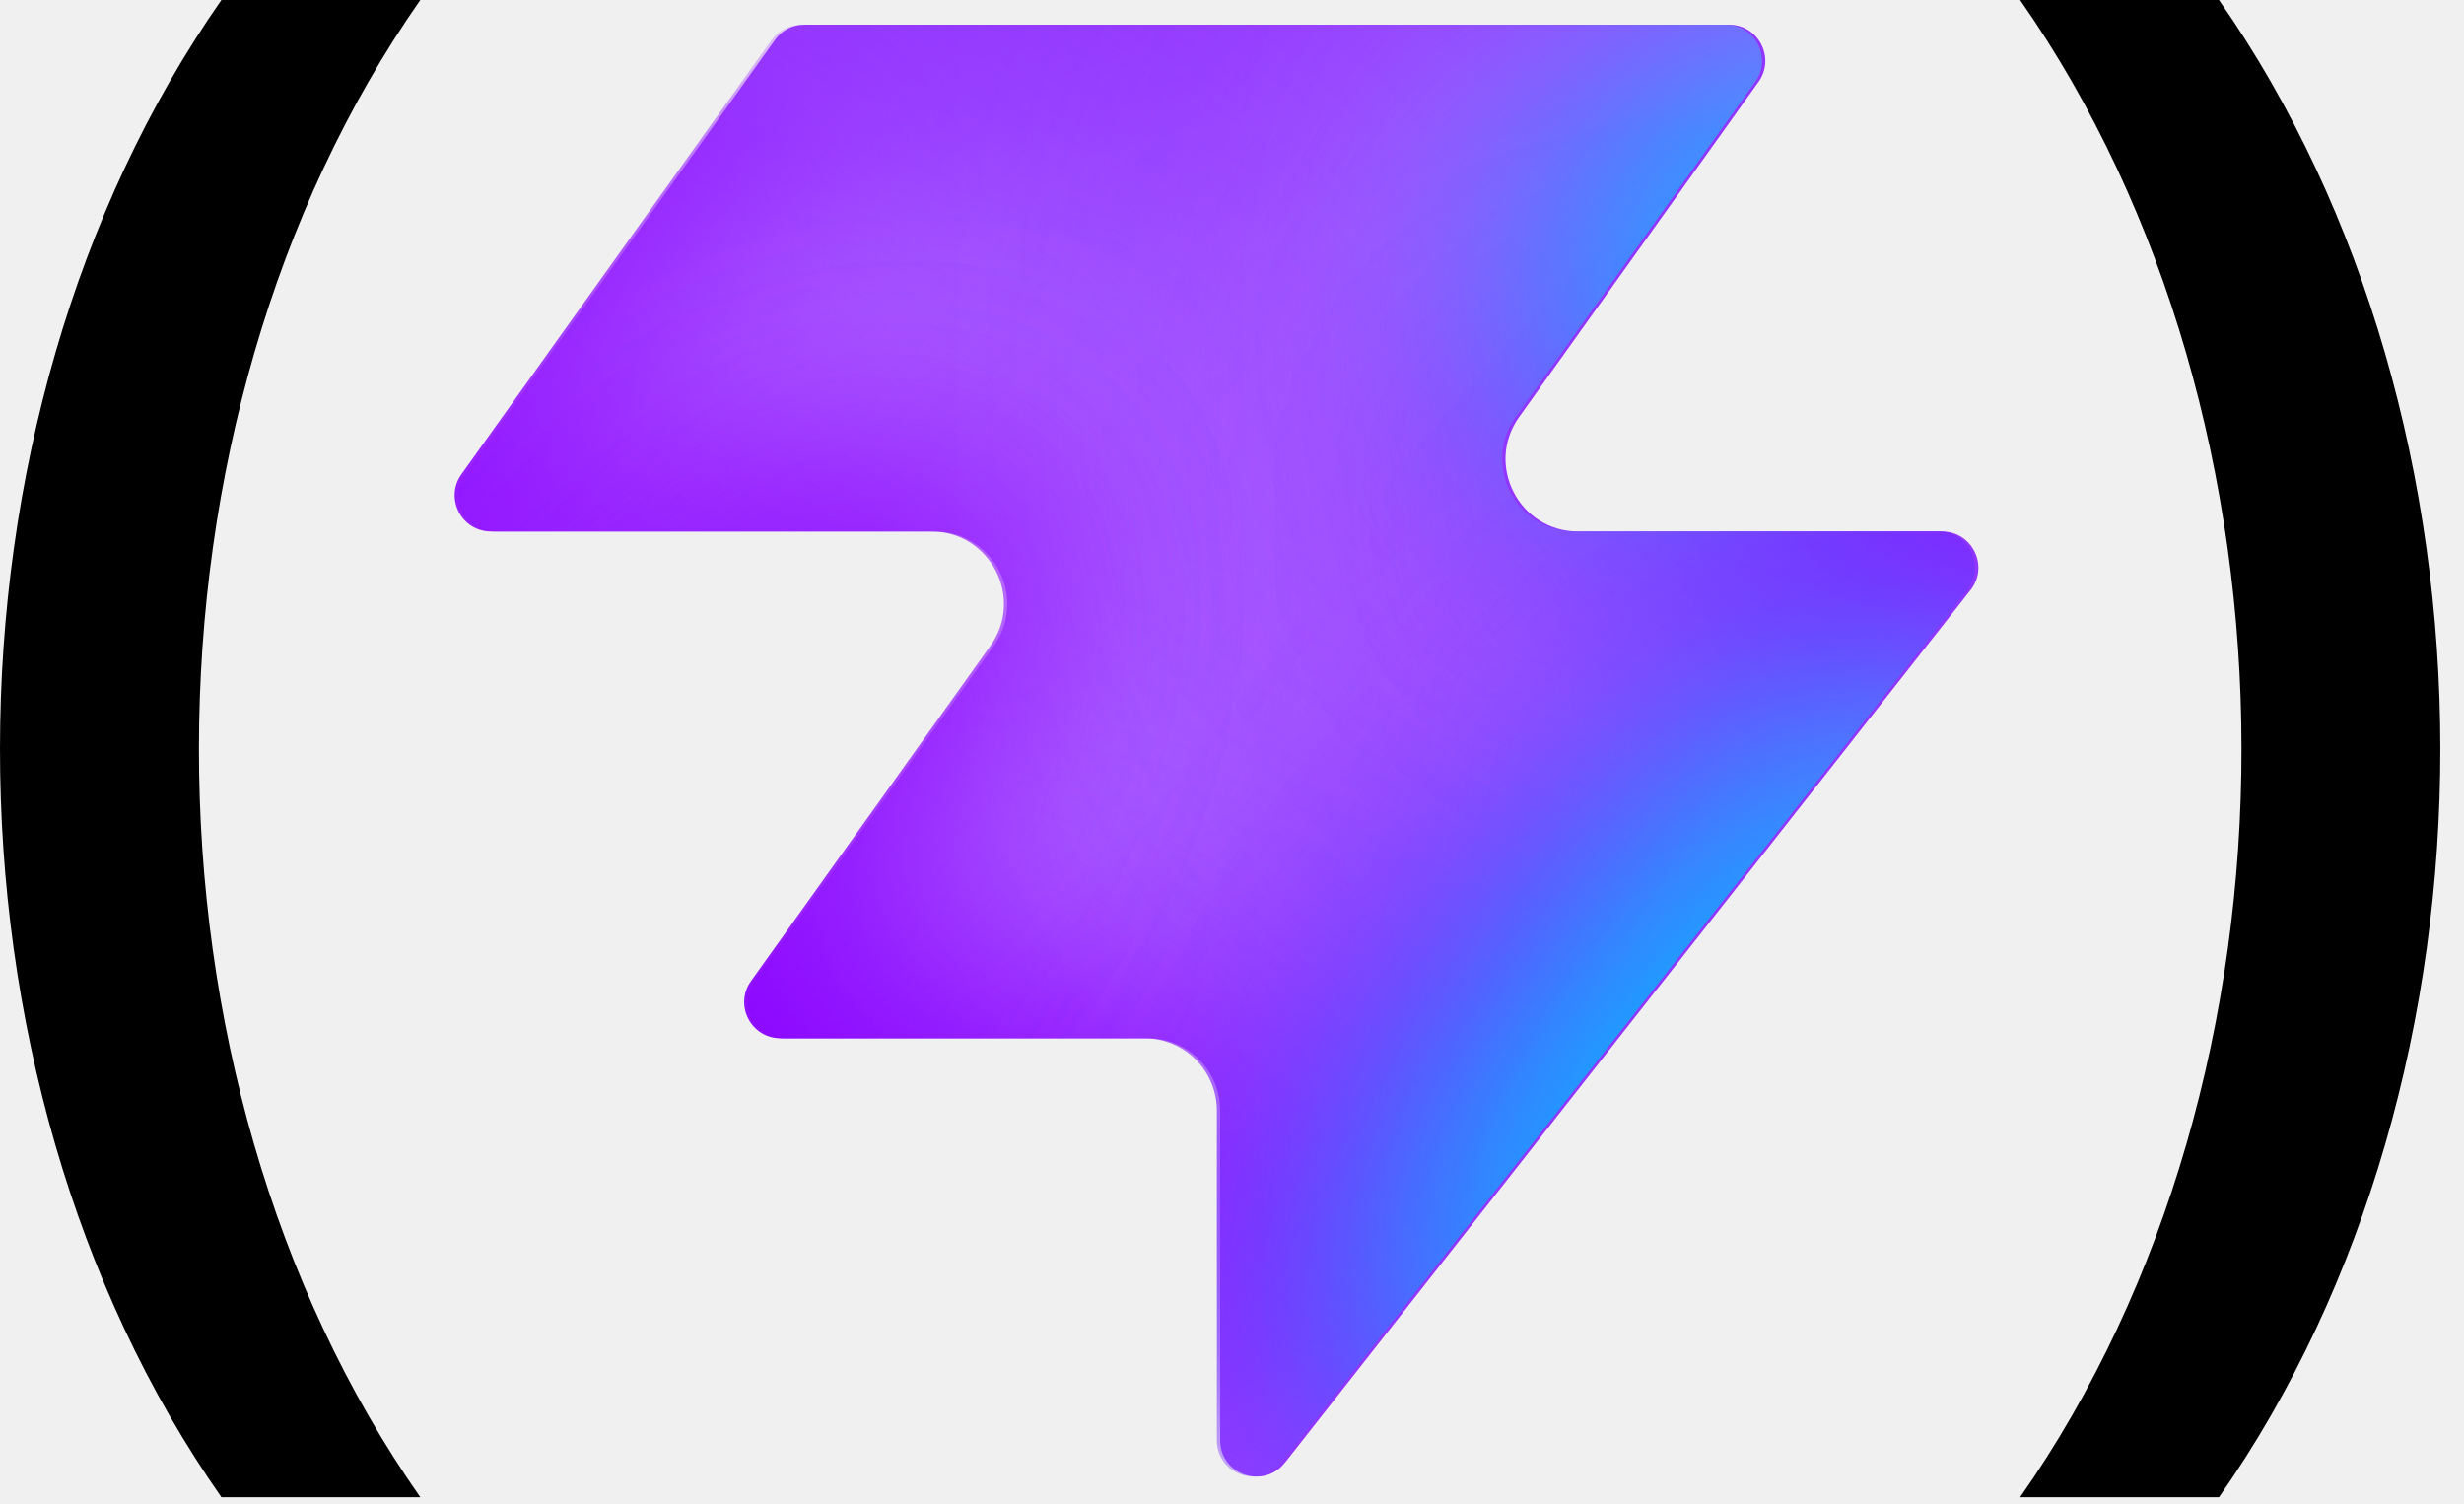
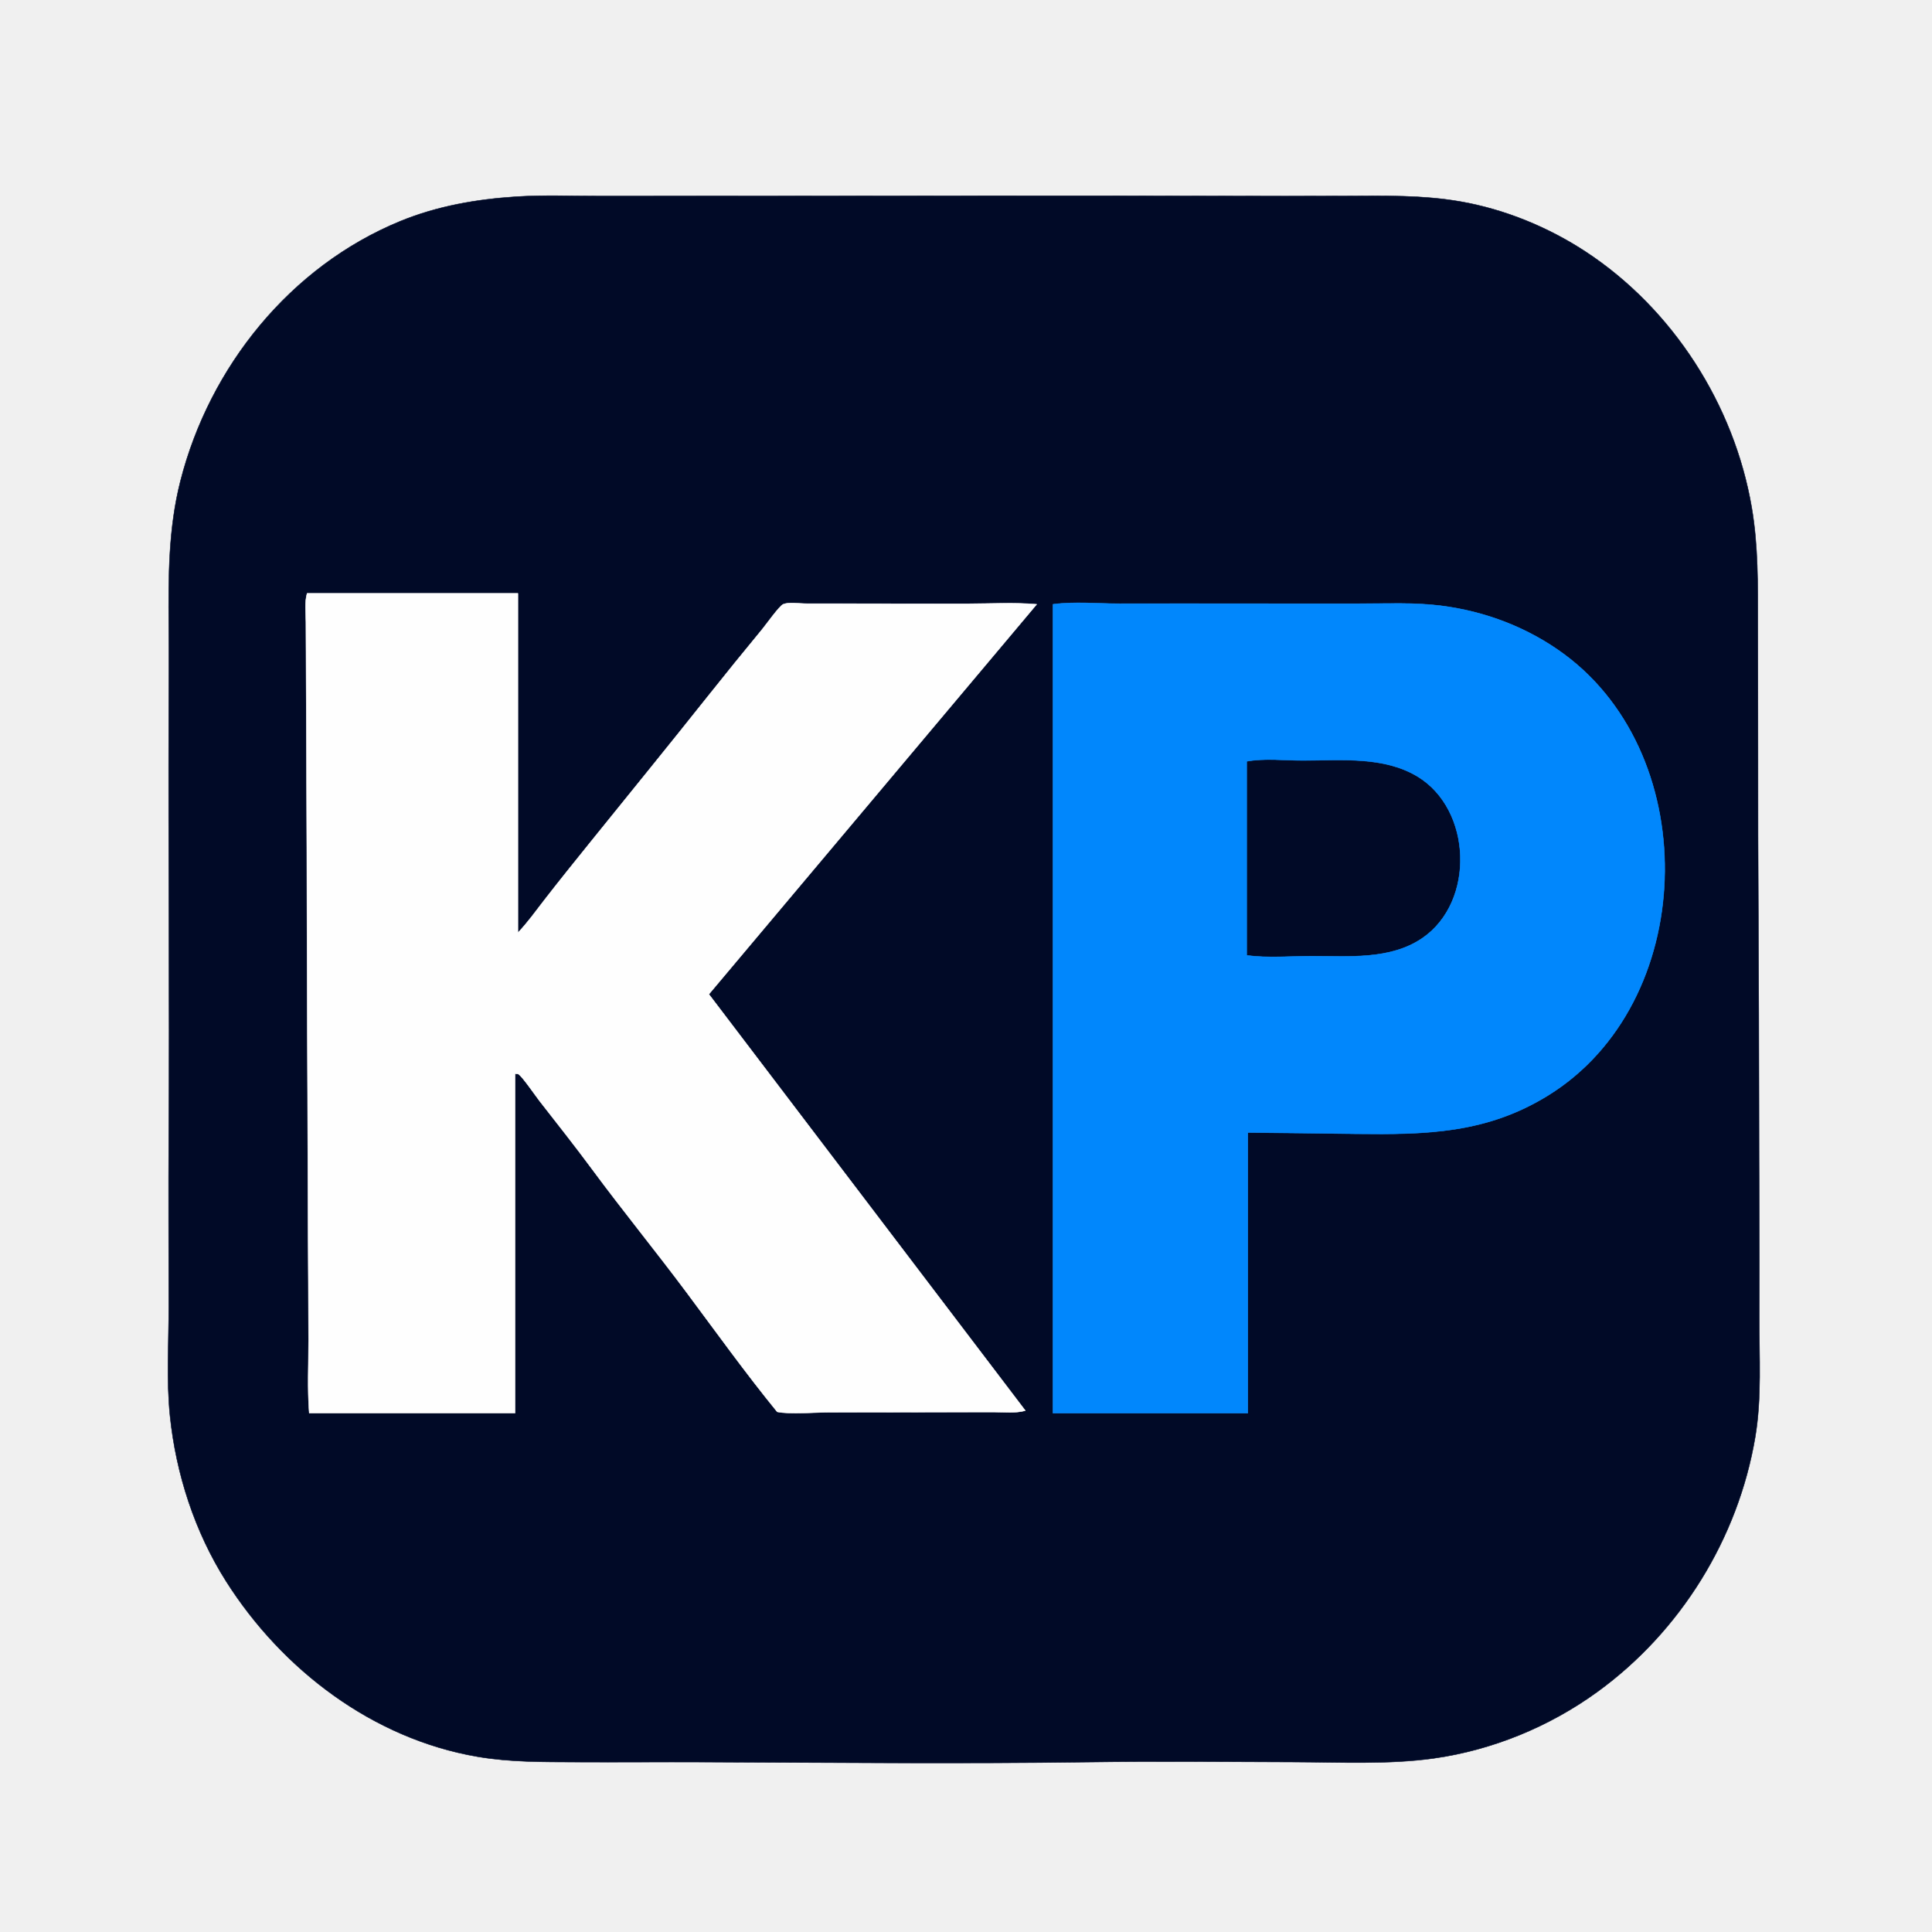
- <svg xmlns="http://www.w3.org/2000/svg" width="77" height="47" fill="none" aria-labelledby="vite-logo-title" viewBox="0 0 77 47">
-   <style>.parenthesis{fill:#000}@media (prefers-color-scheme:dark){.parenthesis{fill:#fff}}</style>
-   <path fill="#9135ff" d="M40.151 45.71c-.663.844-2.02.374-2.02-.699V34.708a2.26 2.26 0 0 0-2.262-2.262H24.493c-.92 0-1.457-1.04-.92-1.788l7.479-10.471c1.07-1.498 0-3.578-1.842-3.578H15.443c-.92 0-1.456-1.04-.92-1.788l9.696-13.576c.213-.297.556-.474.92-.474h28.894c.92 0 1.456 1.04.92 1.788l-7.48 10.472c-1.07 1.497 0 3.578 1.842 3.578h11.376c.944 0 1.474 1.087.89 1.83L40.153 45.712z" />
-   <mask id="a" width="48" height="47" x="14" y="0" maskUnits="userSpaceOnUse" style="mask-type:alpha">
-     <path fill="#000" d="M40.047 45.71c-.663.843-2.02.374-2.02-.699V34.708a2.26 2.26 0 0 0-2.262-2.262H24.389c-.92 0-1.457-1.04-.92-1.788l7.479-10.472c1.07-1.497 0-3.578-1.842-3.578H15.34c-.92 0-1.456-1.04-.92-1.788l9.696-13.575c.213-.297.556-.474.92-.474H53.93c.92 0 1.456 1.04.92 1.788L47.37 13.03c-1.07 1.498 0 3.578 1.842 3.578h11.376c.944 0 1.474 1.088.89 1.831L40.049 45.712z" />
-   </mask>
-   <g mask="url(#a)">
-     <g filter="url(#b)">
-       <ellipse cx="5.508" cy="14.704" fill="#eee6ff" rx="5.508" ry="14.704" transform="rotate(269.814 20.96 11.29)scale(-1 1)" />
-     </g>
-     <g filter="url(#c)">
-       <ellipse cx="10.399" cy="29.851" fill="#eee6ff" rx="10.399" ry="29.851" transform="rotate(89.814 -16.902 -8.275)scale(1 -1)" />
-     </g>
-     <g filter="url(#d)">
-       <ellipse cx="5.508" cy="30.487" fill="#8900ff" rx="5.508" ry="30.487" transform="rotate(89.814 -19.197 -7.127)scale(1 -1)" />
-     </g>
-     <g filter="url(#e)">
-       <ellipse cx="5.508" cy="30.599" fill="#8900ff" rx="5.508" ry="30.599" transform="rotate(89.814 -25.928 4.177)scale(1 -1)" />
-     </g>
-     <g filter="url(#f)">
-       <ellipse cx="5.508" cy="30.599" fill="#8900ff" rx="5.508" ry="30.599" transform="rotate(89.814 -25.738 5.52)scale(1 -1)" />
-     </g>
-     <g filter="url(#g)">
-       <ellipse cx="14.072" cy="22.078" fill="#eee6ff" rx="14.072" ry="22.078" transform="rotate(93.35 31.245 55.578)scale(-1 1)" />
-     </g>
-     <g filter="url(#h)">
-       <ellipse cx="3.47" cy="21.501" fill="#8900ff" rx="3.47" ry="21.501" transform="rotate(89.009 35.419 55.202)scale(-1 1)" />
-     </g>
-     <g filter="url(#i)">
-       <ellipse cx="3.47" cy="21.501" fill="#8900ff" rx="3.47" ry="21.501" transform="rotate(89.009 35.419 55.202)scale(-1 1)" />
-     </g>
-     <g filter="url(#j)">
-       <ellipse cx="14.592" cy="9.743" fill="#8900ff" rx="4.407" ry="29.108" transform="rotate(39.51 14.592 9.743)" />
-     </g>
-     <g filter="url(#k)">
-       <ellipse cx="61.728" cy="-5.321" fill="#8900ff" rx="4.407" ry="29.108" transform="rotate(37.892 61.728 -5.32)" />
-     </g>
-     <g filter="url(#l)">
-       <ellipse cx="55.618" cy="7.104" fill="#00c2ff" rx="5.971" ry="9.665" transform="rotate(37.892 55.618 7.104)" />
-     </g>
-     <g filter="url(#m)">
-       <ellipse cx="12.326" cy="39.103" fill="#8900ff" rx="4.407" ry="29.108" transform="rotate(37.892 12.326 39.103)" />
-     </g>
-     <g filter="url(#n)">
-       <ellipse cx="12.326" cy="39.103" fill="#8900ff" rx="4.407" ry="29.108" transform="rotate(37.892 12.326 39.103)" />
-     </g>
-     <g filter="url(#o)">
-       <ellipse cx="49.857" cy="30.678" fill="#8900ff" rx="4.407" ry="29.108" transform="rotate(37.892 49.857 30.678)" />
-     </g>
-     <g filter="url(#p)">
-       <ellipse cx="52.623" cy="33.171" fill="#00c2ff" rx="5.971" ry="15.297" transform="rotate(37.892 52.623 33.17)" />
-     </g>
-   </g>
-   <path d="M6.919 0c-9.198 13.166-9.252 33.575 0 46.789h6.215c-9.25-13.214-9.196-33.623 0-46.789zm62.424 0h-6.215c9.198 13.166 9.252 33.575 0 46.789h6.215c9.25-13.214 9.196-33.623 0-46.789" class="parenthesis" />
-   <defs>
-     <filter id="b" width="60.045" height="41.654" x="-5.564" y="16.92" color-interpolation-filters="sRGB" filterUnits="userSpaceOnUse">
-       <feFlood flood-opacity="0" result="BackgroundImageFix" />
-       <feBlend in="SourceGraphic" in2="BackgroundImageFix" result="shape" />
-       <feGaussianBlur result="effect1_foregroundBlur_2002_17286" stdDeviation="7.659" />
-     </filter>
-     <filter id="c" width="90.34" height="51.437" x="-40.407" y="-6.762" color-interpolation-filters="sRGB" filterUnits="userSpaceOnUse">
-       <feFlood flood-opacity="0" result="BackgroundImageFix" />
-       <feBlend in="SourceGraphic" in2="BackgroundImageFix" result="shape" />
-       <feGaussianBlur result="effect1_foregroundBlur_2002_17286" stdDeviation="7.659" />
-     </filter>
-     <filter id="d" width="79.355" height="29.4" x="-35.435" y="2.801" color-interpolation-filters="sRGB" filterUnits="userSpaceOnUse">
-       <feFlood flood-opacity="0" result="BackgroundImageFix" />
-       <feBlend in="SourceGraphic" in2="BackgroundImageFix" result="shape" />
-       <feGaussianBlur result="effect1_foregroundBlur_2002_17286" stdDeviation="4.596" />
-     </filter>
-     <filter id="e" width="79.579" height="29.4" x="-30.84" y="20.8" color-interpolation-filters="sRGB" filterUnits="userSpaceOnUse">
-       <feFlood flood-opacity="0" result="BackgroundImageFix" />
-       <feBlend in="SourceGraphic" in2="BackgroundImageFix" result="shape" />
-       <feGaussianBlur result="effect1_foregroundBlur_2002_17286" stdDeviation="4.596" />
-     </filter>
-     <filter id="f" width="79.579" height="29.4" x="-29.307" y="21.949" color-interpolation-filters="sRGB" filterUnits="userSpaceOnUse">
-       <feFlood flood-opacity="0" result="BackgroundImageFix" />
-       <feBlend in="SourceGraphic" in2="BackgroundImageFix" result="shape" />
-       <feGaussianBlur result="effect1_foregroundBlur_2002_17286" stdDeviation="4.596" />
-     </filter>
-     <filter id="g" width="74.749" height="58.852" x="29.961" y="-17.13" color-interpolation-filters="sRGB" filterUnits="userSpaceOnUse">
-       <feFlood flood-opacity="0" result="BackgroundImageFix" />
-       <feBlend in="SourceGraphic" in2="BackgroundImageFix" result="shape" />
-       <feGaussianBlur result="effect1_foregroundBlur_2002_17286" stdDeviation="7.659" />
-     </filter>
-     <filter id="h" width="61.377" height="25.362" x="37.754" y="3.055" color-interpolation-filters="sRGB" filterUnits="userSpaceOnUse">
-       <feFlood flood-opacity="0" result="BackgroundImageFix" />
-       <feBlend in="SourceGraphic" in2="BackgroundImageFix" result="shape" />
-       <feGaussianBlur result="effect1_foregroundBlur_2002_17286" stdDeviation="4.596" />
-     </filter>
-     <filter id="i" width="61.377" height="25.362" x="37.754" y="3.055" color-interpolation-filters="sRGB" filterUnits="userSpaceOnUse">
-       <feFlood flood-opacity="0" result="BackgroundImageFix" />
-       <feBlend in="SourceGraphic" in2="BackgroundImageFix" result="shape" />
-       <feGaussianBlur result="effect1_foregroundBlur_2002_17286" stdDeviation="4.596" />
-     </filter>
-     <filter id="j" width="56.045" height="63.649" x="-13.43" y="-22.082" color-interpolation-filters="sRGB" filterUnits="userSpaceOnUse">
-       <feFlood flood-opacity="0" result="BackgroundImageFix" />
-       <feBlend in="SourceGraphic" in2="BackgroundImageFix" result="shape" />
-       <feGaussianBlur result="effect1_foregroundBlur_2002_17286" stdDeviation="4.596" />
-     </filter>
-     <filter id="k" width="54.814" height="64.646" x="34.321" y="-37.644" color-interpolation-filters="sRGB" filterUnits="userSpaceOnUse">
-       <feFlood flood-opacity="0" result="BackgroundImageFix" />
-       <feBlend in="SourceGraphic" in2="BackgroundImageFix" result="shape" />
-       <feGaussianBlur result="effect1_foregroundBlur_2002_17286" stdDeviation="4.596" />
-     </filter>
-     <filter id="l" width="33.541" height="35.313" x="38.847" y="-10.552" color-interpolation-filters="sRGB" filterUnits="userSpaceOnUse">
-       <feFlood flood-opacity="0" result="BackgroundImageFix" />
-       <feBlend in="SourceGraphic" in2="BackgroundImageFix" result="shape" />
-       <feGaussianBlur result="effect1_foregroundBlur_2002_17286" stdDeviation="4.596" />
-     </filter>
-     <filter id="m" width="54.814" height="64.646" x="-15.081" y="6.78" color-interpolation-filters="sRGB" filterUnits="userSpaceOnUse">
-       <feFlood flood-opacity="0" result="BackgroundImageFix" />
-       <feBlend in="SourceGraphic" in2="BackgroundImageFix" result="shape" />
-       <feGaussianBlur result="effect1_foregroundBlur_2002_17286" stdDeviation="4.596" />
-     </filter>
-     <filter id="n" width="54.814" height="64.646" x="-15.081" y="6.78" color-interpolation-filters="sRGB" filterUnits="userSpaceOnUse">
-       <feFlood flood-opacity="0" result="BackgroundImageFix" />
-       <feBlend in="SourceGraphic" in2="BackgroundImageFix" result="shape" />
-       <feGaussianBlur result="effect1_foregroundBlur_2002_17286" stdDeviation="4.596" />
-     </filter>
-     <filter id="o" width="54.814" height="64.646" x="22.45" y="-1.645" color-interpolation-filters="sRGB" filterUnits="userSpaceOnUse">
-       <feFlood flood-opacity="0" result="BackgroundImageFix" />
-       <feBlend in="SourceGraphic" in2="BackgroundImageFix" result="shape" />
-       <feGaussianBlur result="effect1_foregroundBlur_2002_17286" stdDeviation="4.596" />
-     </filter>
-     <filter id="p" width="39.409" height="43.623" x="32.919" y="11.36" color-interpolation-filters="sRGB" filterUnits="userSpaceOnUse">
-       <feFlood flood-opacity="0" result="BackgroundImageFix" />
-       <feBlend in="SourceGraphic" in2="BackgroundImageFix" result="shape" />
-       <feGaussianBlur result="effect1_foregroundBlur_2002_17286" stdDeviation="4.596" />
-     </filter>
-   </defs>
+ <svg xmlns="http://www.w3.org/2000/svg" viewBox="0 0 1095 1095" width="1095" height="1095">
+   <path d="M292.7 111.46C308.25 110.47 323.92 111.14 339.5 111.11C369.83 111.06 400.17 111.08 430.5 111.08C518.17 111.06 605.84 110.8 693.5 111.09C716.83 111.16 740.17 111.2 763.5 111.07C784.85 110.94 806.34 110.57 827.47 114.2C852.61 118.54 877.46 128.71 898.76 142.71C948.17 175.2 982.81 229.37 992.79 287.54C996.55 309.43 996.26 331.36 996.26 353.5C996.26 376.83 996.4 400.17 996.36 423.5C996.23 490.5 996.93 557.5 996.92 624.5C996.92 665.17 997.27 705.83 997.1 746.5C997 769.12 998.57 792.05 994.8 814.47C985.11 871.94 952.47 924.66 905.33 958.88C878.07 978.68 845.7 991.95 812.32 996.61C787.13 1000.12 759.02 998.76 733.5 998.65C694.53 998.5 655.47 998.16 616.5 998.69C543.87 999.69 471.13 998.98 398.5 998.68C374.5 998.58 350.5 998.8 326.5 998.68C307.75 998.59 289.26 998.79 270.7 995.63C211.37 985.51 159.99 946.39 128.2 896.3C110.39 868.25 99.76 835.39 96.36 802.45C94.26 782.03 95.67 761 95.66 740.5C95.65 708.17 95.45 675.83 95.65 643.5C96.16 563.84 95.37 484.17 95.64 404.5C95.69 387.84 95.79 371.16 95.66 354.5C95.44 326.94 95.42 299.53 102.27 272.65C118.75 207.92 164.54 150.99 226.84 125.39C247.84 116.77 270.16 112.9 292.7 111.46ZM293.53 336.3C253.71 336.3 213.88 336.3 174.05 336.3C172.59 341.3 173.35 347.25 173.38 352.5C173.45 362.68 173.46 372.86 173.5 383.03C173.64 416.86 173.84 450.68 173.9 484.5C174.01 553.83 174.39 623.17 174.59 692.5C174.66 714.83 174.87 737.17 174.89 759.5C174.9 773.22 174.19 787.21 175.26 800.88C214.14 800.88 253.03 800.88 291.91 800.88C291.91 736.76 291.91 672.63 291.91 608.5C292.52 608.7 293.23 608.49 293.81 608.77C295.71 609.67 303.77 621.36 305.67 623.8C315.75 636.72 325.95 649.6 335.69 662.78C353.07 686.3 371.59 708.96 389.08 732.4C405.99 755.07 422.62 778.26 440.5 800.18C447.53 801.7 462.59 800.41 470.5 800.42C491.5 800.44 512.5 800.37 533.5 800.33C543.5 800.31 553.5 800.3 563.5 800.31C569.29 800.31 575.6 801.05 581.12 799.5C521.33 720.83 461.54 642.17 401.75 563.5C463.69 489.83 525.63 416.17 587.57 342.5C575.02 341.42 562.1 342.15 549.5 342.19C528.5 342.25 507.5 342.19 486.5 342.16C476.5 342.14 466.5 342.12 456.5 342.13C452.87 342.14 447.29 341.11 443.91 342.49C441.76 343.37 434.11 354.12 432.07 356.59C421.52 369.39 411.06 382.27 400.74 395.25C378.92 422.72 356.74 449.92 334.71 477.23C325.93 488.12 317.12 499.03 308.55 510.09C303.72 516.33 298.99 522.95 293.53 528.66C293.53 464.54 293.53 400.42 293.53 336.3ZM707.22 641.87C727.65 642.01 748.07 642.36 768.5 642.6C808.26 643.07 842.43 642.45 877.35 620.87C961.94 568.63 965.87 429.61 886.62 370.91C866.11 355.73 841.74 346.45 816.46 343.3C801.26 341.41 785.78 342.16 770.5 342.16C748.83 342.16 727.17 342.2 705.5 342.15C681.83 342.09 658.17 342.14 634.5 342.16C622.15 342.17 609.01 340.87 596.79 342.5C596.79 495.31 596.79 648.11 596.79 800.92C633.6 800.92 670.41 800.92 707.22 800.92C707.22 747.91 707.22 694.89 707.22 641.87ZM706.58 541.5C706.58 504.83 706.58 468.17 706.58 431.5C716.7 429.63 728.17 431 738.5 430.99C759.98 430.98 784.15 428.47 803.39 440.06C834.34 458.71 836.29 511.04 806.22 531.69C788 544.19 764.41 541.89 743.5 541.92C731.4 541.94 718.56 543.11 706.58 541.5Z" fill="#010a27" fill-rule="evenodd" stroke="#010a27" stroke-width="0.25" stroke-linejoin="round" />
+   <path d="M293.53 336.3C293.53 400.42 293.53 464.54 293.53 528.66C298.99 522.95 303.72 516.33 308.55 510.09C317.12 499.03 325.93 488.12 334.71 477.23C356.74 449.92 378.92 422.72 400.74 395.25C411.06 382.27 421.52 369.39 432.07 356.59C434.11 354.12 441.76 343.37 443.91 342.49C447.29 341.11 452.87 342.14 456.5 342.13C466.5 342.12 476.5 342.14 486.5 342.16C507.5 342.19 528.5 342.25 549.5 342.19C562.1 342.15 575.02 341.42 587.57 342.5C525.63 416.17 463.69 489.83 401.75 563.5C461.54 642.17 521.33 720.83 581.12 799.5C575.6 801.05 569.29 800.31 563.5 800.31C553.5 800.3 543.5 800.31 533.5 800.33C512.5 800.37 491.5 800.44 470.5 800.42C462.59 800.41 447.53 801.7 440.5 800.18C422.62 778.26 405.99 755.07 389.08 732.4C371.59 708.96 353.07 686.3 335.69 662.78C325.95 649.6 315.75 636.72 305.67 623.8C303.77 621.36 295.71 609.67 293.81 608.77C293.23 608.49 292.52 608.7 291.91 608.5C291.91 672.63 291.91 736.76 291.91 800.88C253.03 800.88 214.14 800.88 175.26 800.88C174.19 787.21 174.9 773.22 174.89 759.5C174.87 737.17 174.66 714.83 174.59 692.5C174.39 623.17 174.01 553.83 173.9 484.5C173.84 450.68 173.64 416.86 173.5 383.03C173.46 372.86 173.45 362.68 173.38 352.5C173.35 347.25 172.59 341.3 174.05 336.3C213.88 336.3 253.71 336.3 293.53 336.3Z" fill="#fefefe" fill-rule="evenodd" stroke="#fefefe" stroke-width="0.25" stroke-linejoin="round" />
+   <path d="M707.22 641.87C707.22 694.89 707.22 747.91 707.22 800.92C670.41 800.92 633.6 800.92 596.79 800.92C596.79 648.11 596.79 495.31 596.79 342.5C609.01 340.87 622.15 342.17 634.5 342.16C658.17 342.14 681.83 342.09 705.5 342.15C727.17 342.2 748.83 342.16 770.5 342.16C785.78 342.16 801.26 341.41 816.46 343.3C841.74 346.45 866.11 355.73 886.62 370.91C965.87 429.61 961.94 568.63 877.35 620.87C842.43 642.45 808.26 643.07 768.5 642.6C748.07 642.36 727.65 642.01 707.22 641.87ZM706.58 541.5C718.56 543.11 731.4 541.94 743.5 541.92C764.41 541.89 788 544.19 806.22 531.69C836.29 511.04 834.34 458.71 803.39 440.06C784.15 428.47 759.98 430.98 738.5 430.99C728.17 431 716.7 429.63 706.58 431.5C706.58 468.17 706.58 504.83 706.58 541.5Z" fill="#0187fc" fill-rule="evenodd" stroke="#0187fc" stroke-width="0.25" stroke-linejoin="round" />
</svg>
